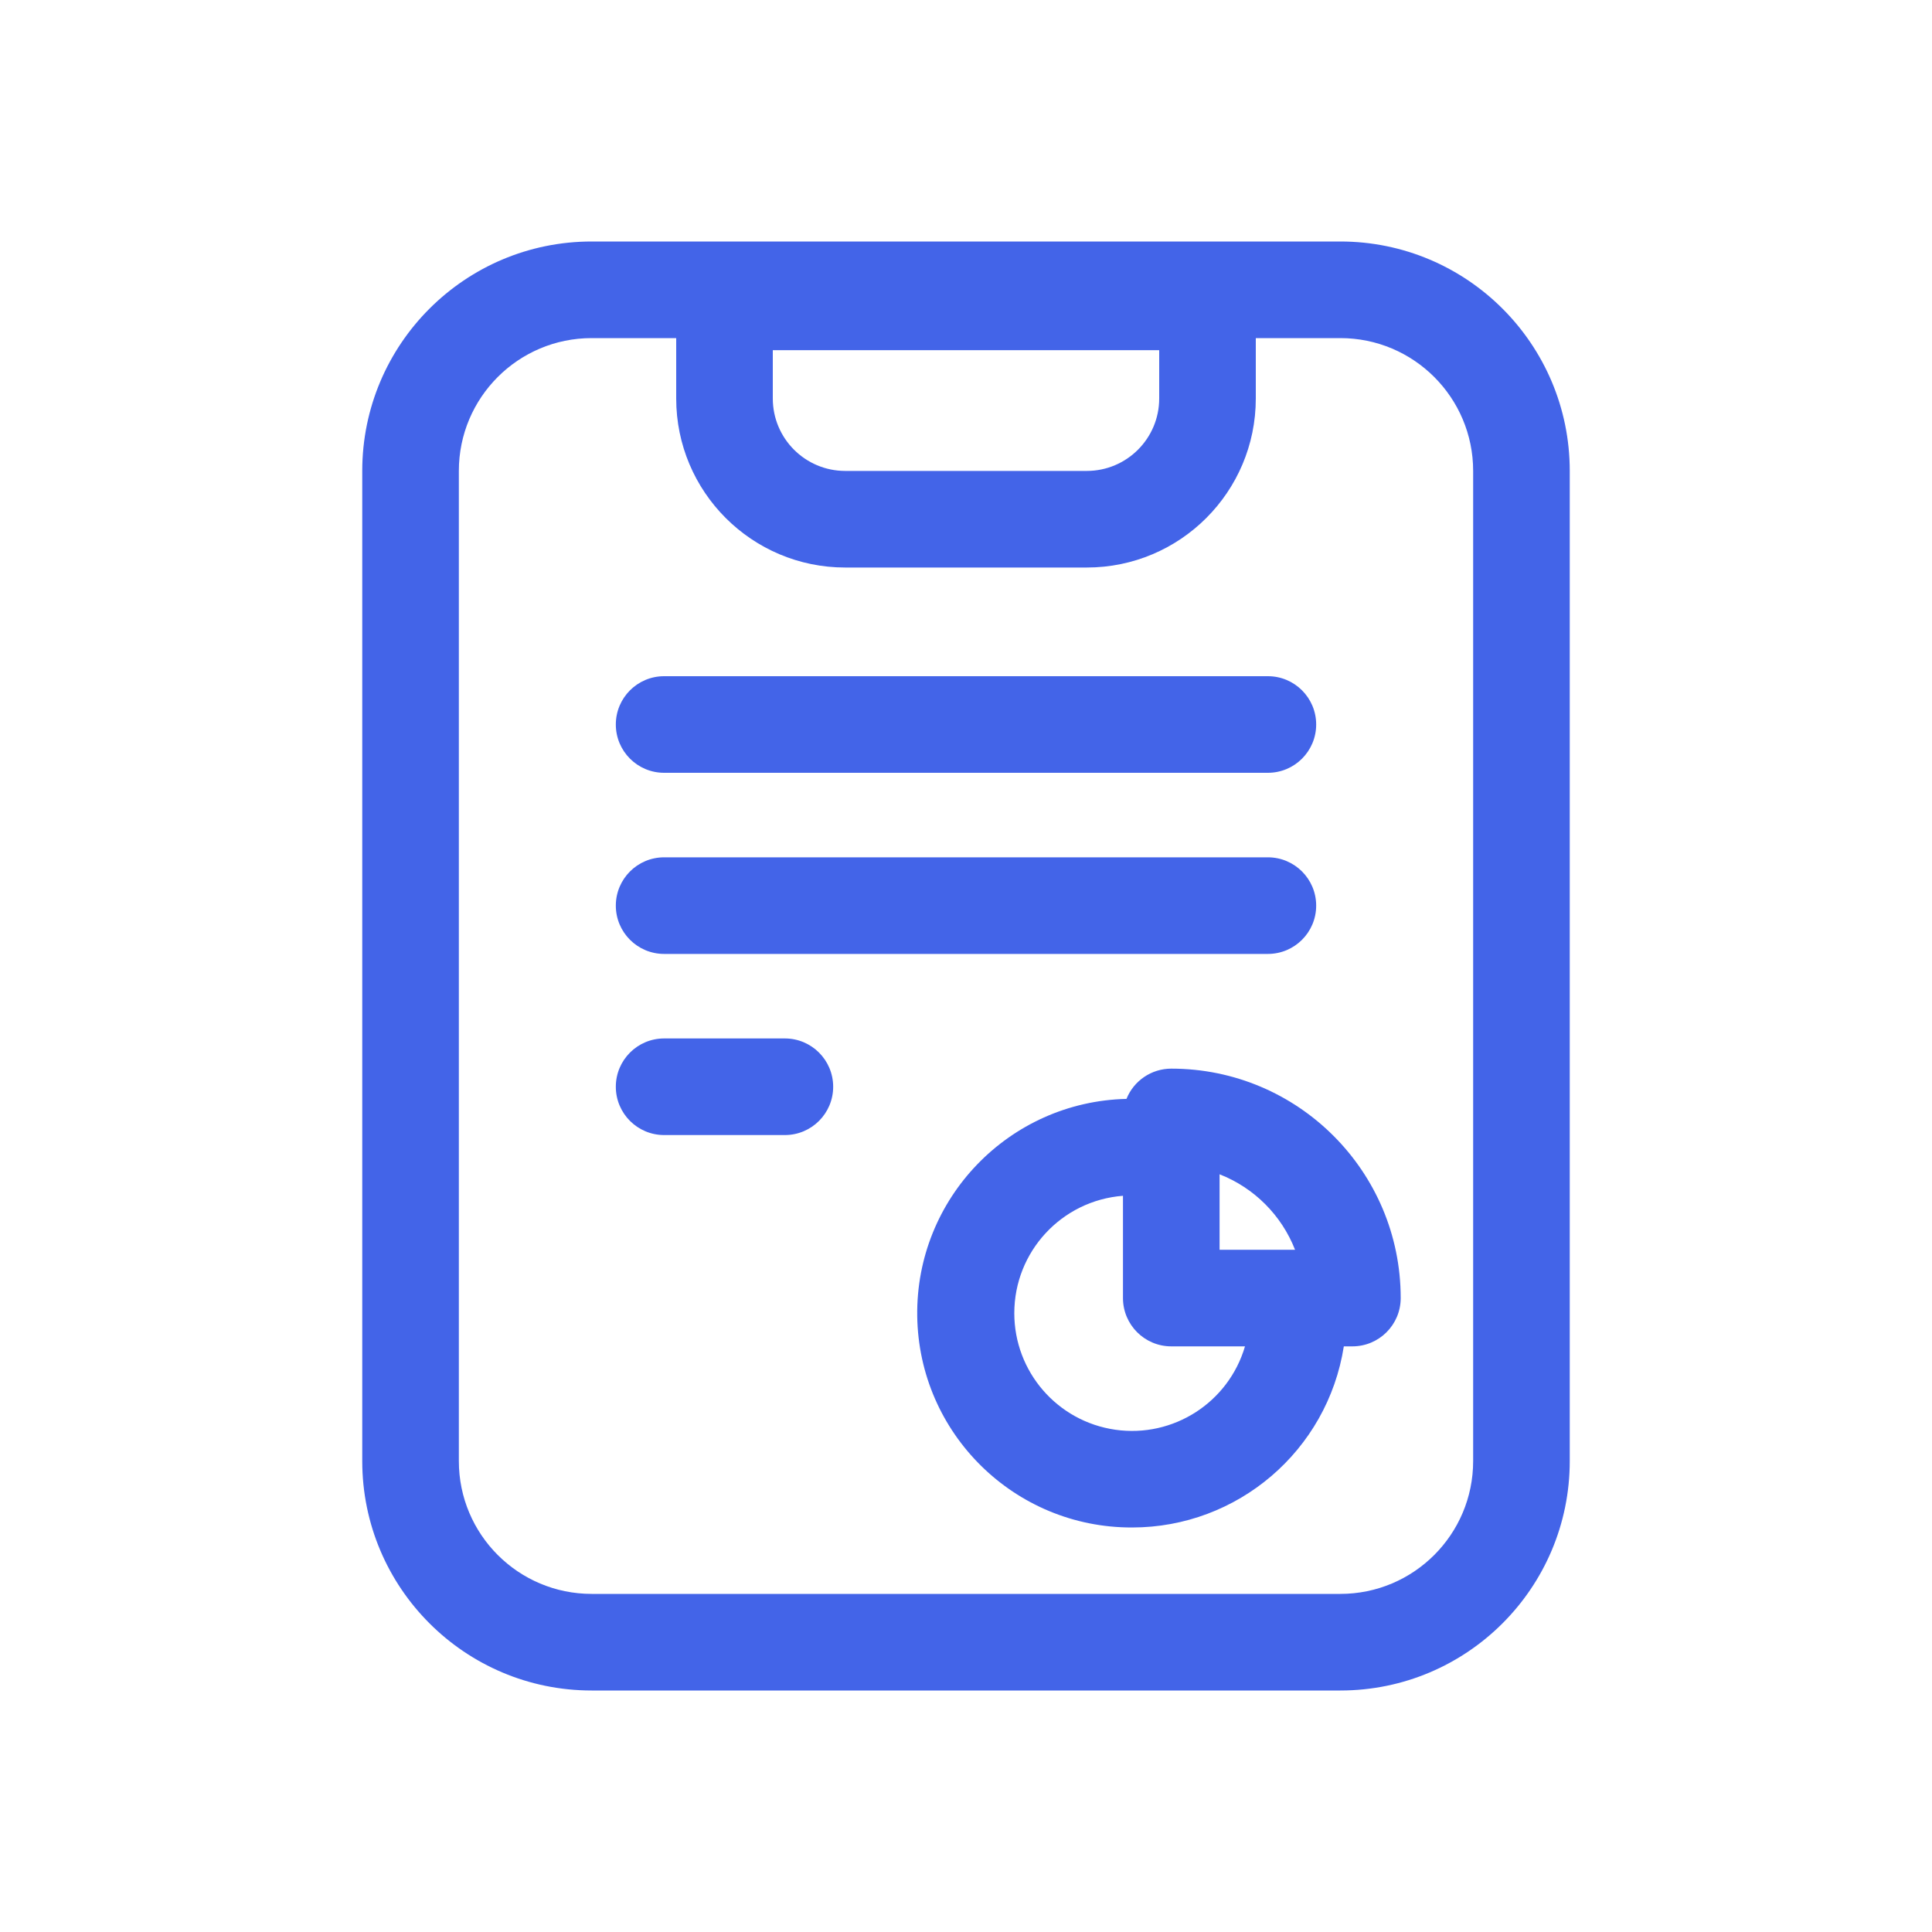
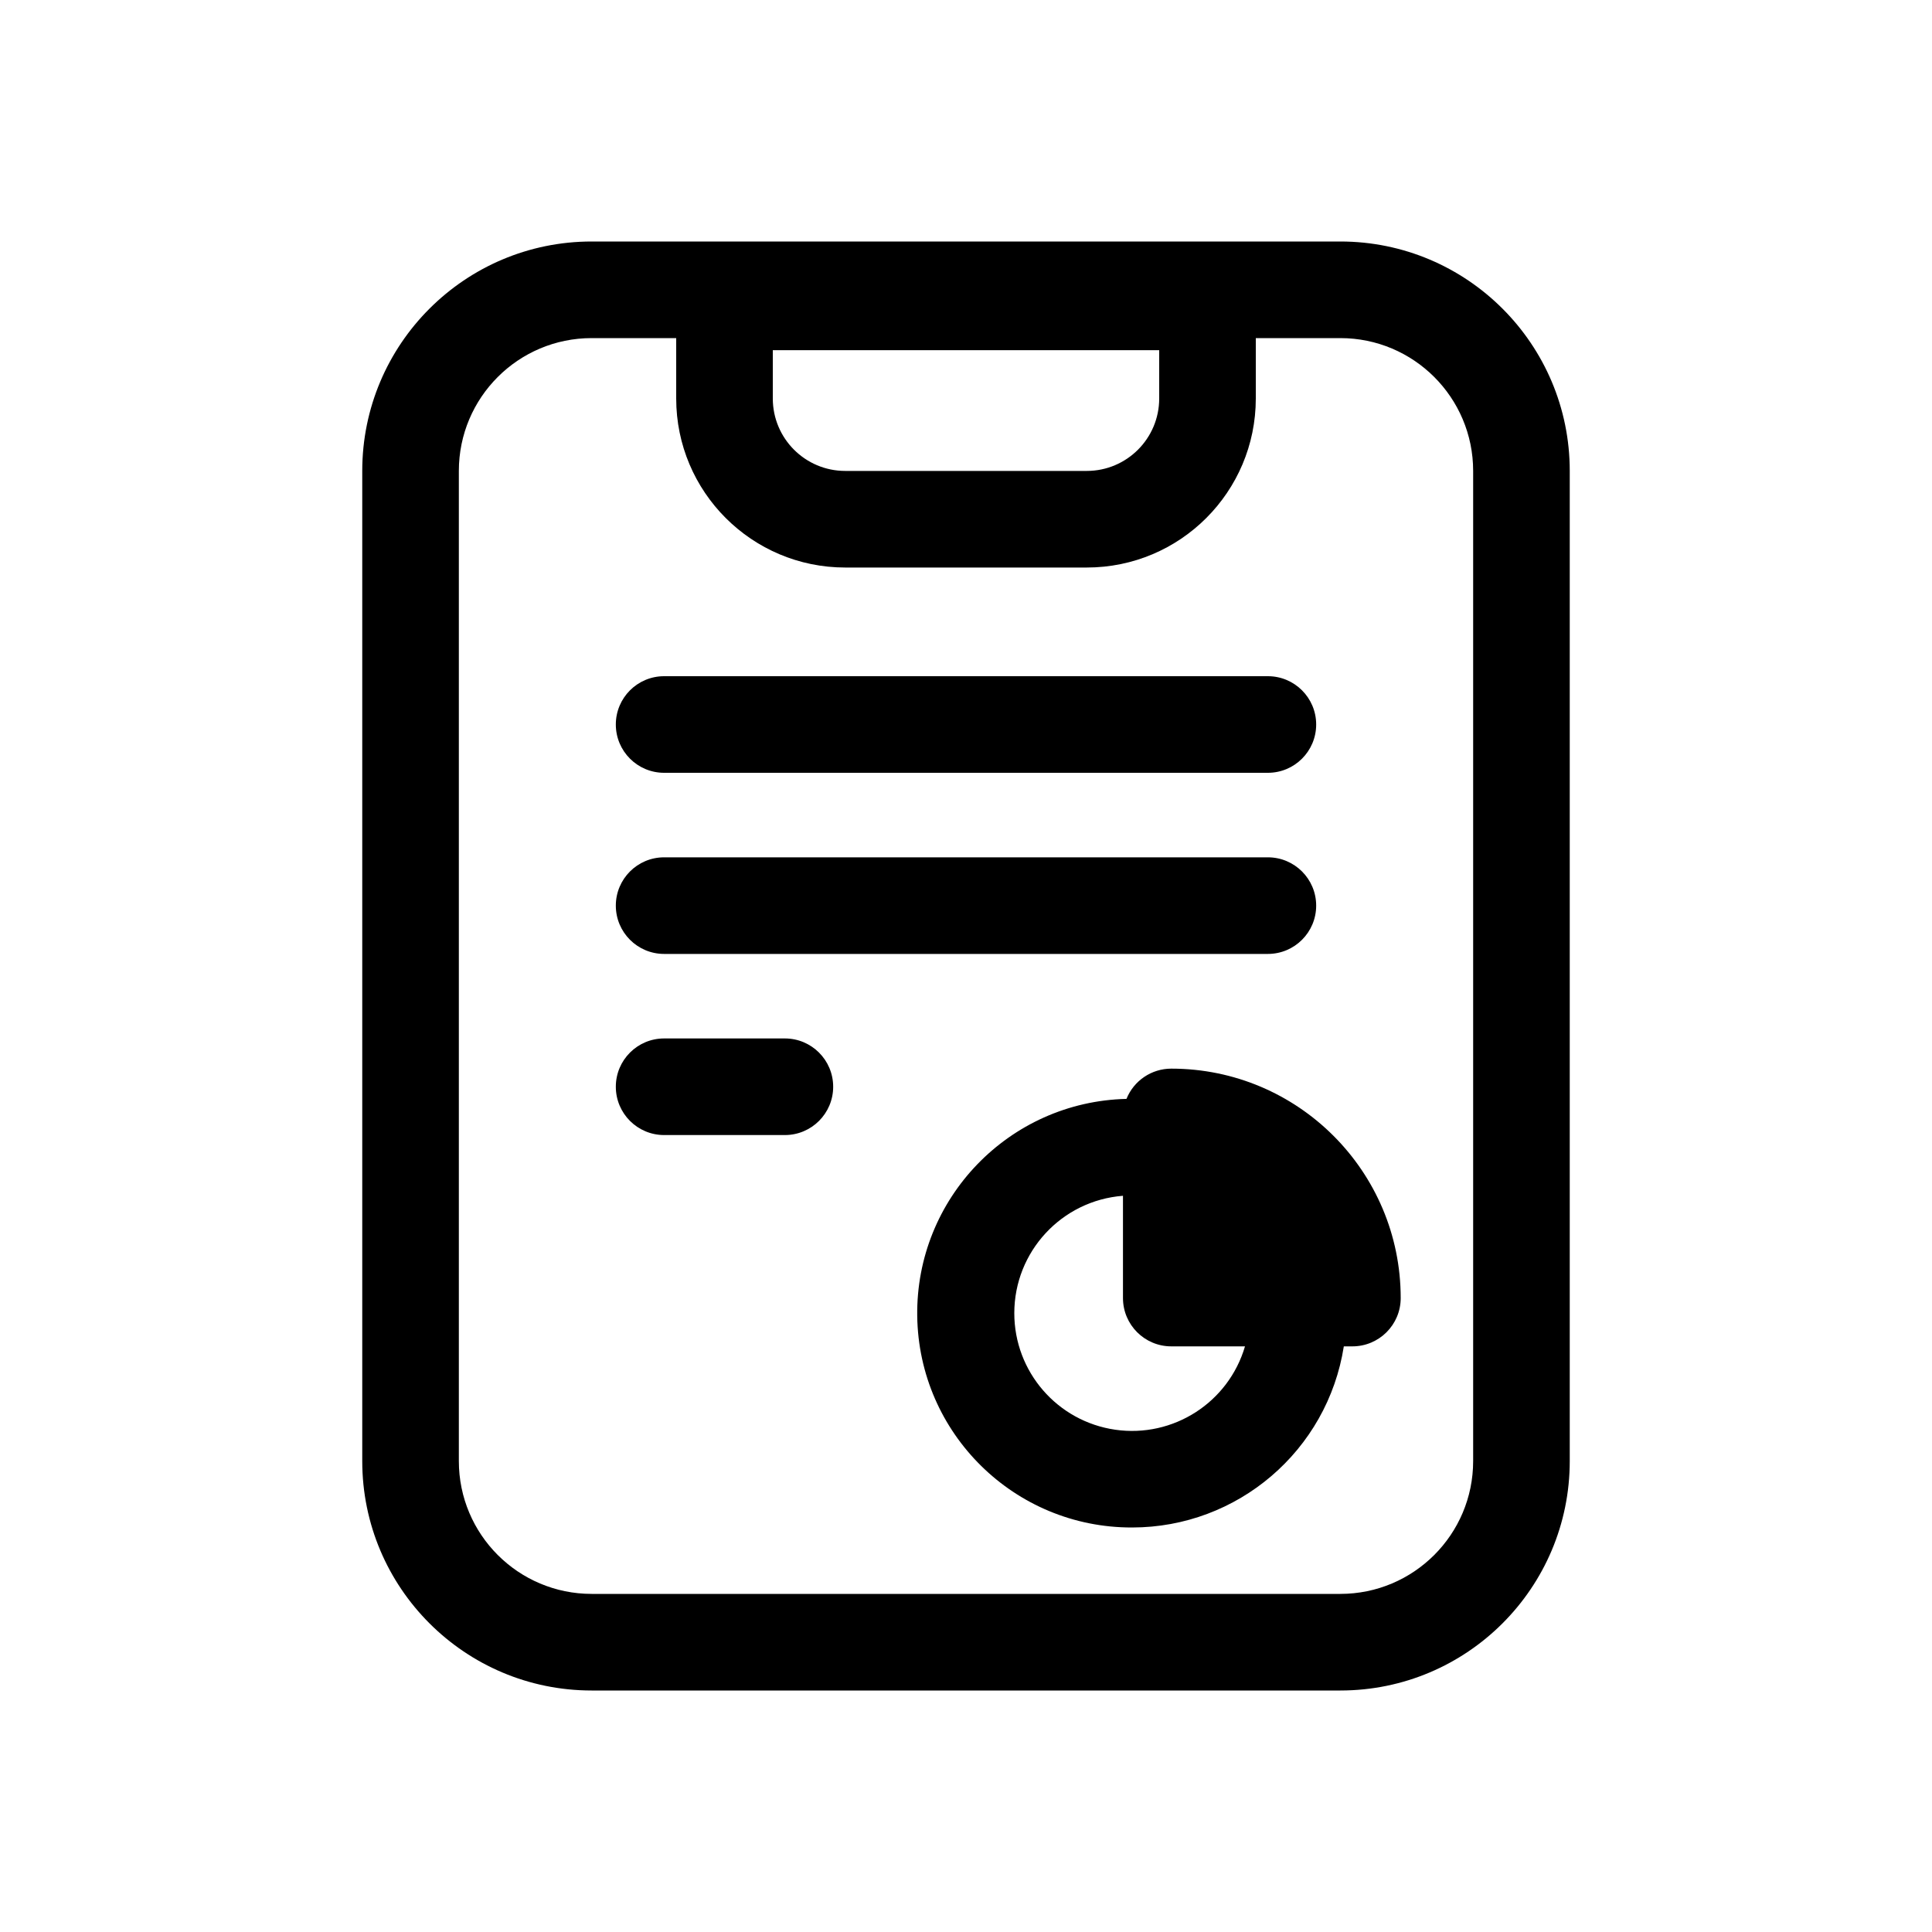
- <svg xmlns="http://www.w3.org/2000/svg" width="32" height="32" fill="none" viewBox="0 0 32 32">
-   <path fill="#4364E8" fill-rule="evenodd" d="M7.6 7.8a2.2 2.2 0 012.2-2.2h1.4v1A2.8 2.8 0 0014 9.4h4a2.8 2.8 0 002.8-2.8v-1h1.4a2.2 2.2 0 012.2 2.2v16.4a2.2 2.2 0 01-2.2 2.2H9.8a2.2 2.2 0 01-2.2-2.2V7.8zM9.8 4A3.8 3.8 0 006 7.8v16.4A3.8 3.8 0 009.8 28h12.4a3.8 3.8 0 003.8-3.8V7.8A3.8 3.8 0 0022.2 4H9.8zm3 2.6v-.8h6.4v.8A1.2 1.2 0 0118 7.8h-4a1.2 1.2 0 01-1.2-1.2zM10.2 15a.8.8 0 00.8.8h10a.8.8 0 100-1.6H11a.8.8 0 00-.8.8zm.8-2.2a.8.8 0 110-1.6h10a.8.8 0 010 1.6H11zm-.8 5.2a.8.8 0 01.8-.8h2a.8.8 0 010 1.6h-2a.8.8 0 01-.8-.8zm6.6 3.75a1.95 1.95 0 011.8-1.944V21.5a.8.8 0 00.8.8h1.221a1.95 1.95 0 01-3.821-.55zm1.95 3.55a3.55 3.55 0 003.508-3h.142a.8.8 0 00.8-.8 3.8 3.8 0 00-3.8-3.8.8.8 0 00-.742.501 3.55 3.55 0 00.092 7.099zm1.45-5.85v1.25h1.25a2.207 2.207 0 00-1.25-1.25z" clip-rule="evenodd" />
+ <svg xmlns="http://www.w3.org/2000/svg" width="32" height="32" viewBox="0 0 32 32">
+   <path d="M7.6 7.8a2.2 2.2 0 012.2-2.2h1.4v1A2.8 2.8 0 0014 9.4h4a2.8 2.8 0 002.8-2.8v-1h1.4a2.2 2.2 0 012.2 2.2v16.4a2.2 2.2 0 01-2.2 2.2H9.8a2.2 2.2 0 01-2.2-2.2V7.8zM9.8 4A3.8 3.8 0 006 7.8v16.4A3.8 3.8 0 009.8 28h12.4a3.8 3.8 0 003.8-3.8V7.8A3.8 3.8 0 0022.2 4H9.8zm3 2.6v-.8h6.4v.8A1.2 1.2 0 0118 7.8h-4a1.2 1.2 0 01-1.2-1.2zM10.2 15a.8.8 0 00.8.8h10a.8.8 0 100-1.6H11a.8.8 0 00-.8.8zm.8-2.2a.8.8 0 110-1.6h10a.8.8 0 010 1.6H11zm-.8 5.2a.8.8 0 01.8-.8h2a.8.8 0 010 1.6h-2a.8.8 0 01-.8-.8zm6.6 3.75a1.95 1.95 0 011.8-1.944V21.5a.8.8 0 00.8.8h1.221a1.95 1.95 0 01-3.821-.55zm1.95 3.55a3.55 3.55 0 003.508-3h.142a.8.8 0 00.8-.8 3.8 3.8 0 00-3.8-3.8.8.8 0 00-.742.501 3.55 3.55 0 00.092 7.099zm1.45-5.85v1.25h1.25a2.207 2.207 0 00-1.25-1.25z" clip-rule="evenodd" />
</svg>
